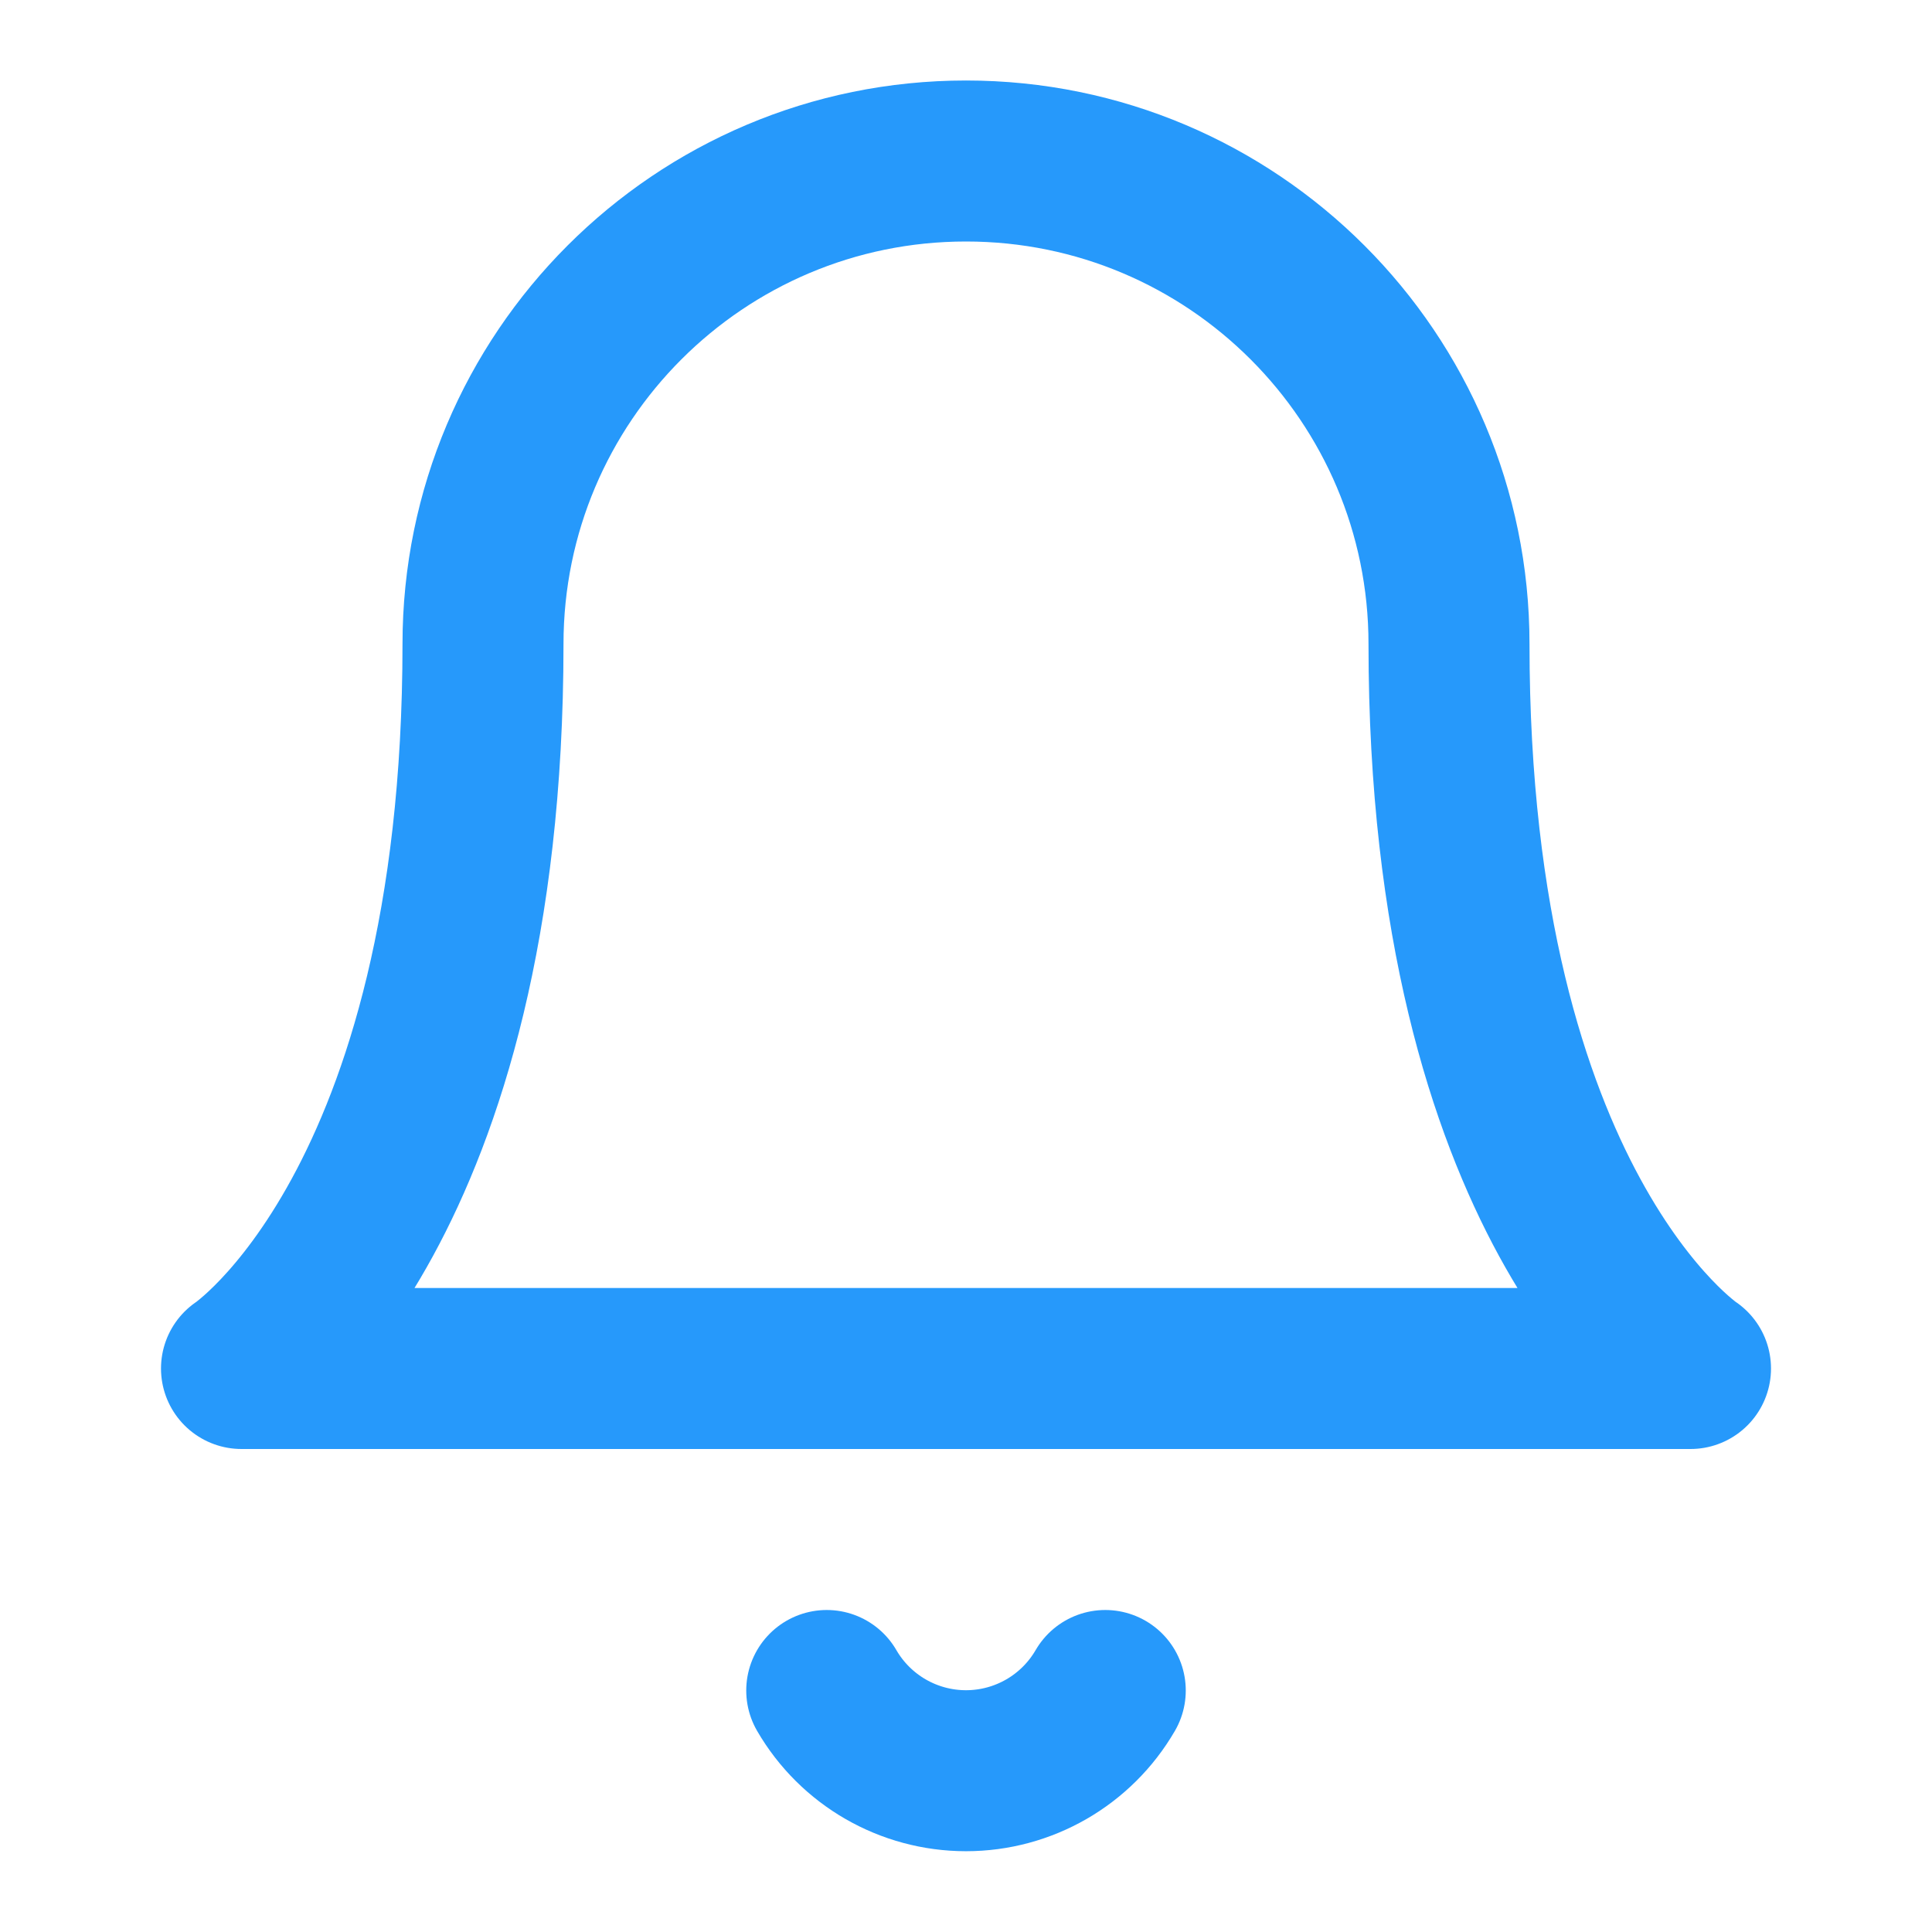
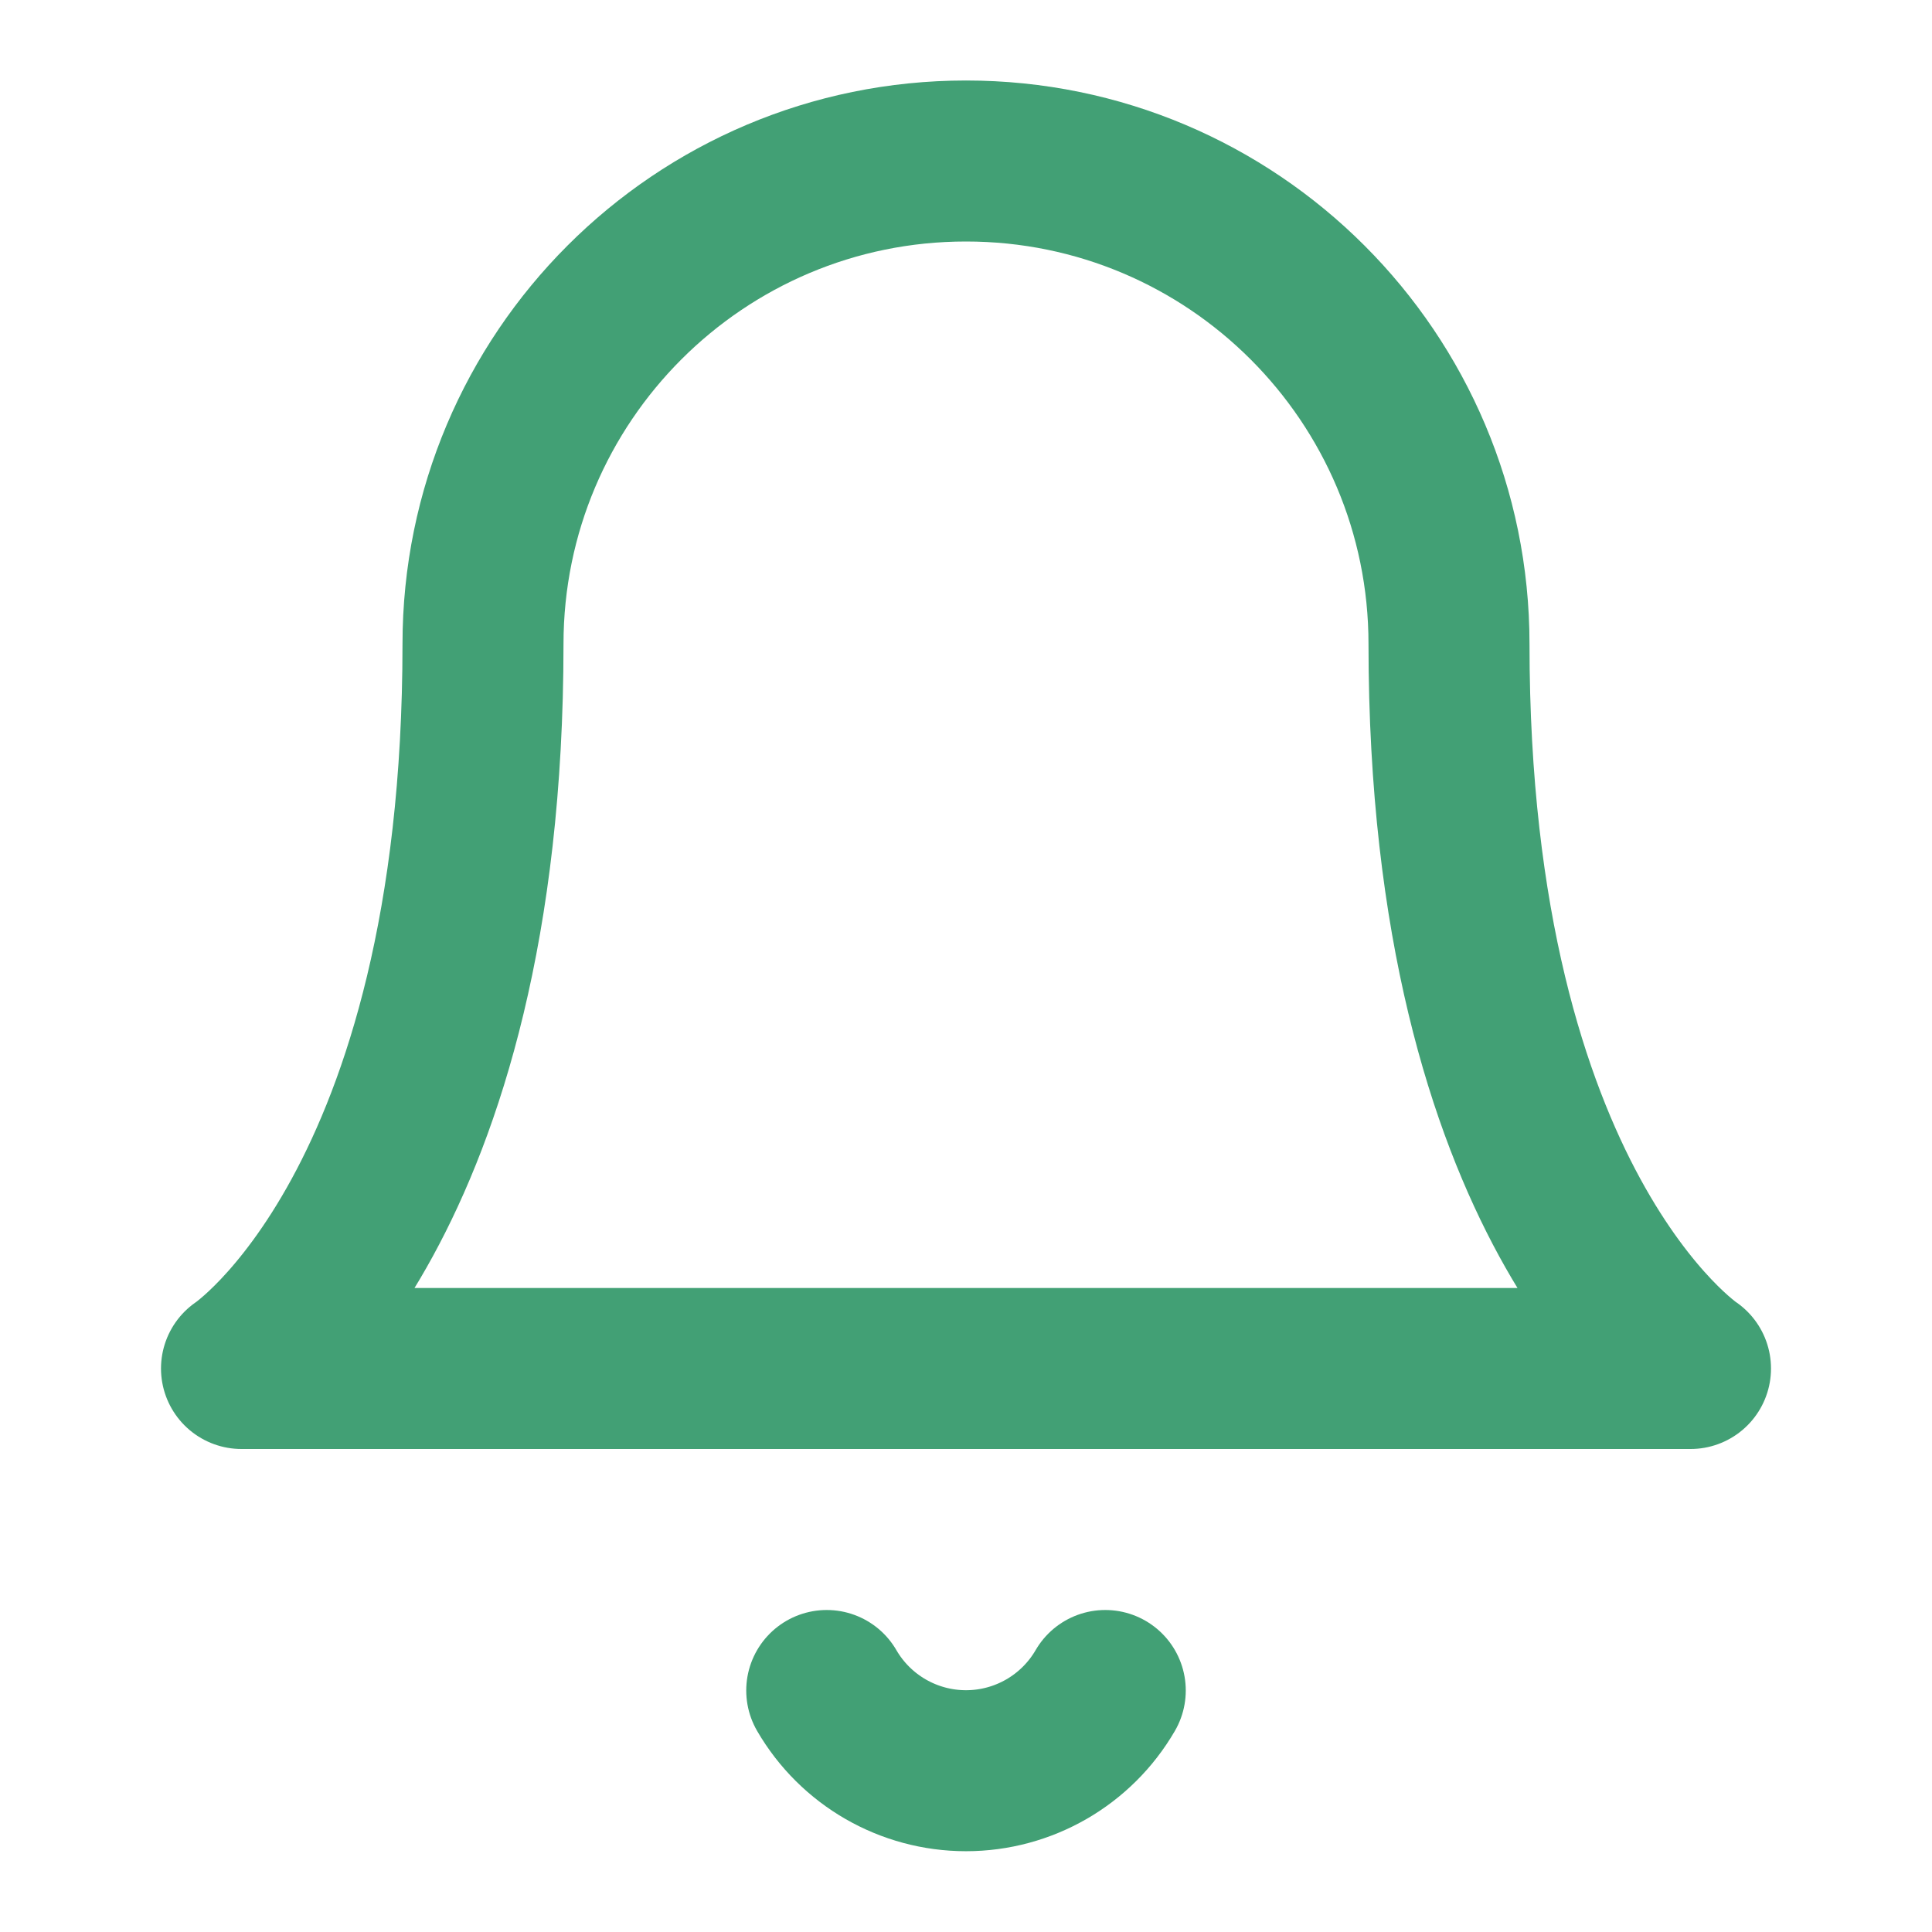
- <svg xmlns="http://www.w3.org/2000/svg" width="24" height="24" viewBox="0 0 24 24" fill="none" stroke="#2699FB" stroke-width="2" stroke-linecap="round" stroke-linejoin="round" class="feather feather-bell">
+ <svg xmlns="http://www.w3.org/2000/svg" width="24" height="24" viewBox="0 0 24 24" fill="none" stroke="#42a075" stroke-width="2" stroke-linecap="round" stroke-linejoin="round" class="feather feather-bell">
  <path d="M18 8A6 6 0 0 0 6 8c0 7-3 9-3 9h18s-3-2-3-9" />
  <path d="M13.73 21a2 2 0 0 1-3.46 0" />
</svg>
